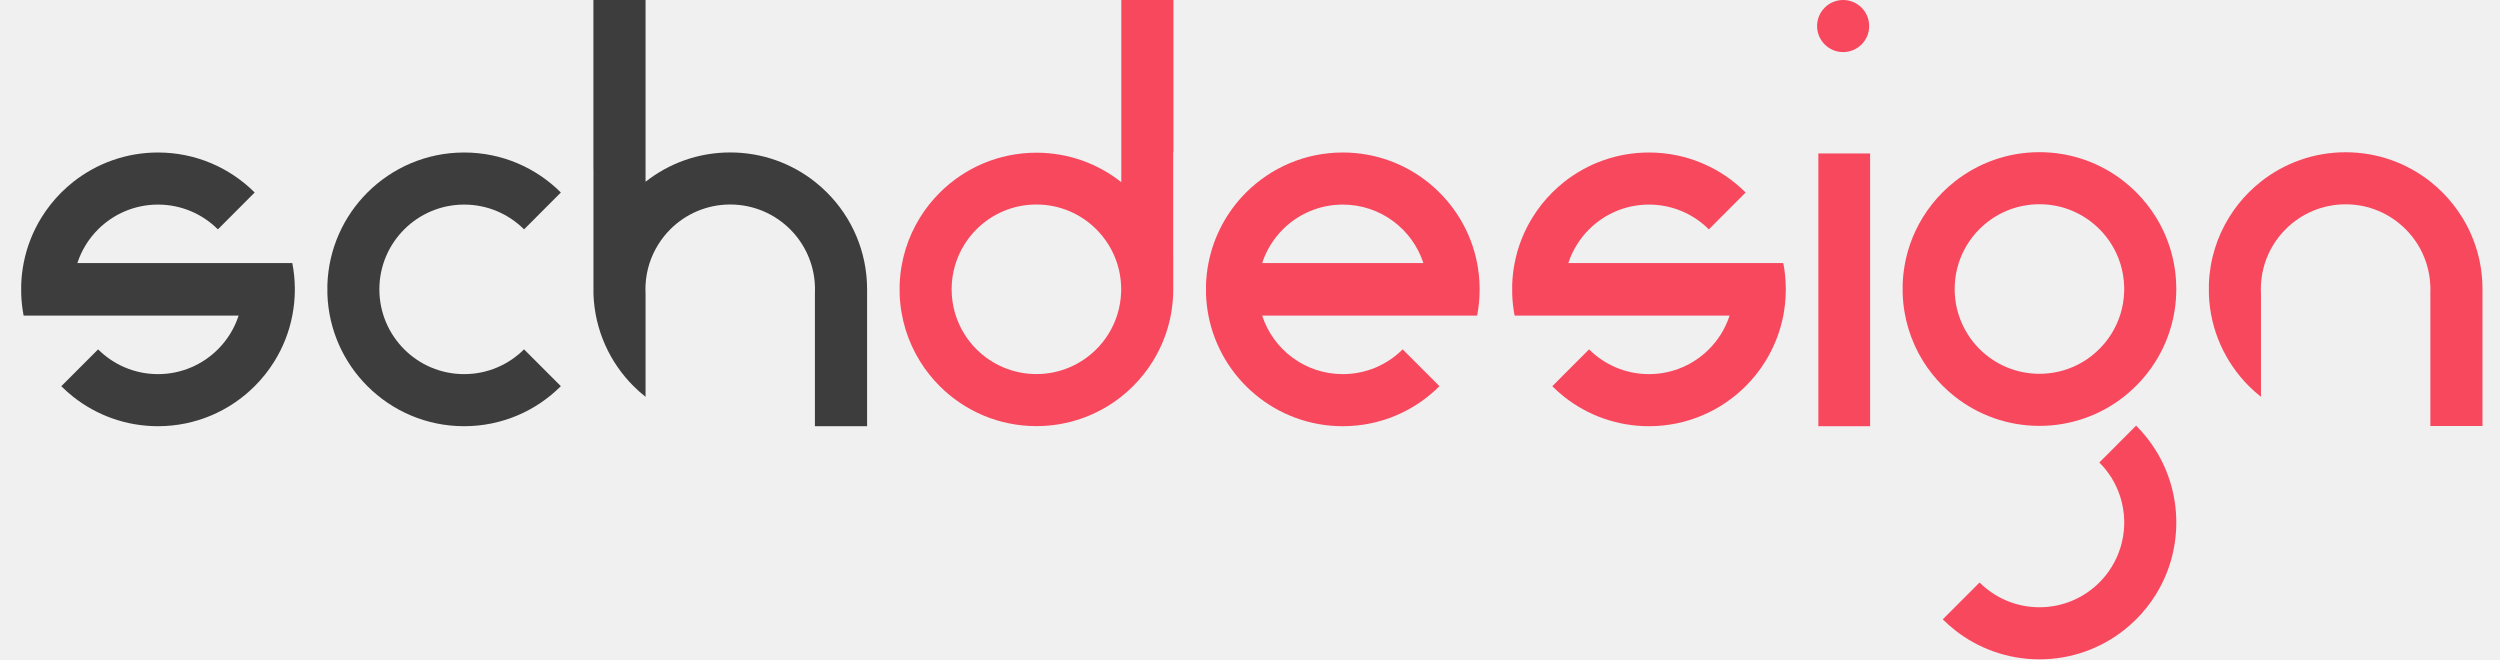
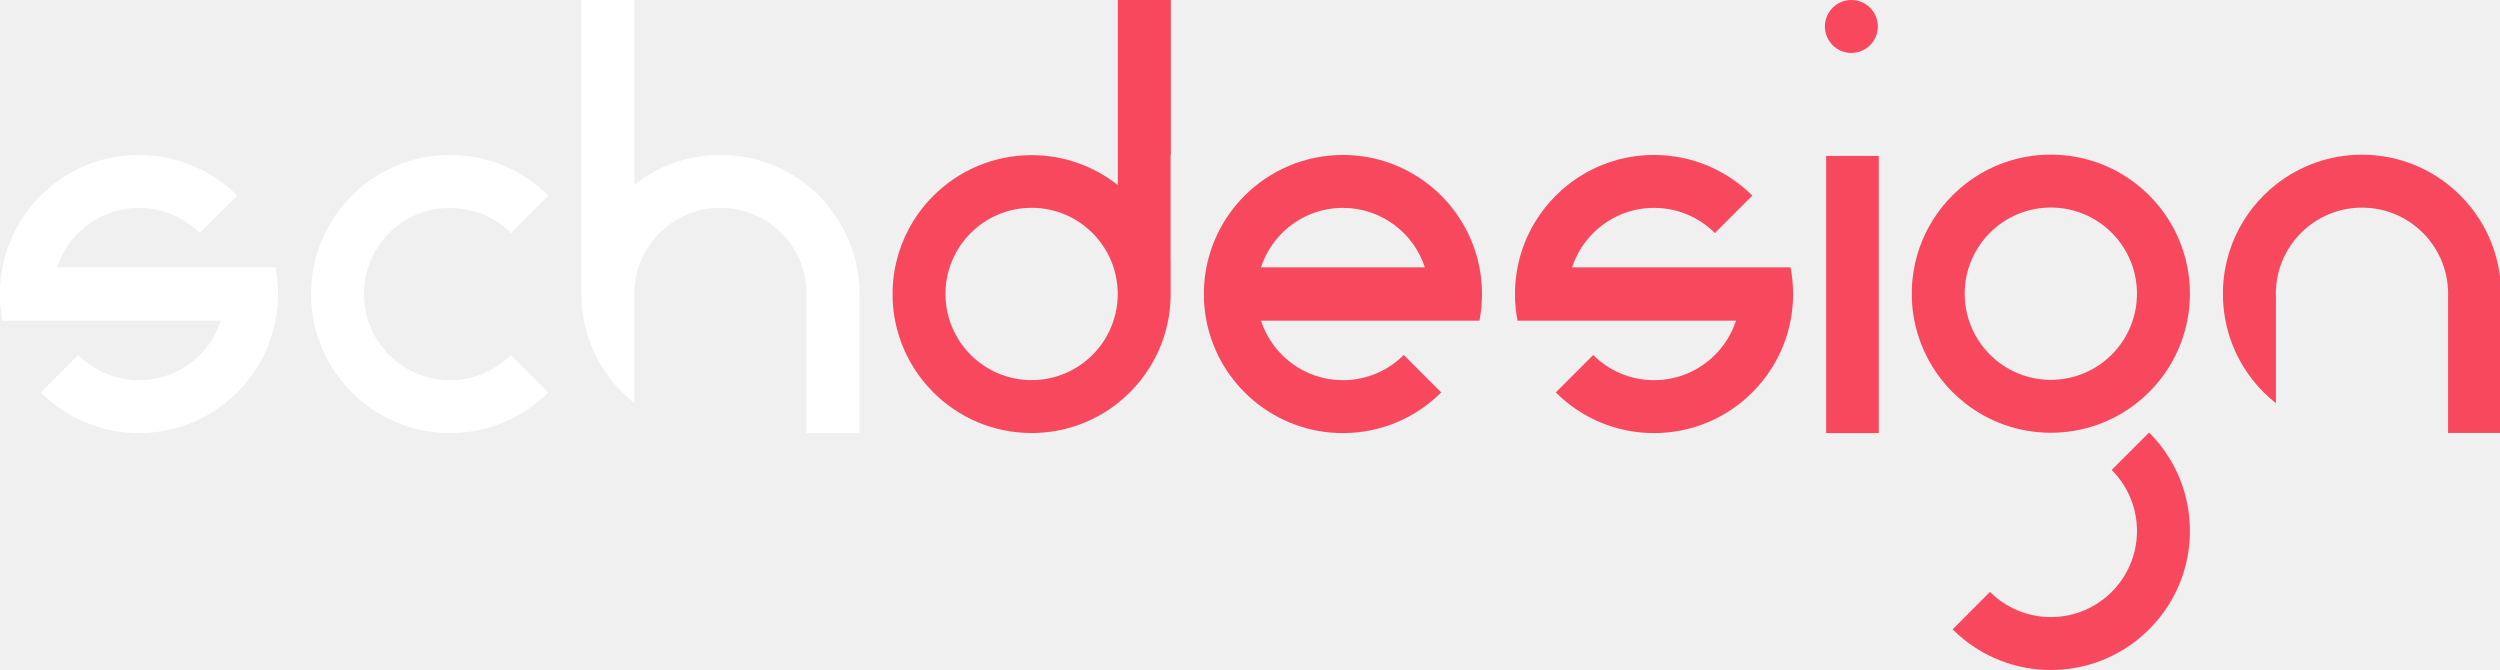
- <svg xmlns="http://www.w3.org/2000/svg" width="91" height="24" viewBox="0 0 91 24" fill="none">
-   <path d="M37.725 13.616C36.874 13.616 36.104 13.271 35.545 12.714C35.377 12.547 35.228 12.36 35.102 12.157C34.809 11.685 34.639 11.127 34.639 10.53C34.639 9.935 34.808 9.379 35.1 8.908C35.226 8.704 35.375 8.516 35.544 8.347C36.102 7.789 36.873 7.444 37.725 7.444C38.576 7.444 39.347 7.789 39.905 8.346C40.075 8.516 40.225 8.705 40.352 8.91C40.626 9.353 40.791 9.87 40.809 10.424C40.81 10.459 40.811 10.495 40.811 10.53C40.811 10.566 40.81 10.601 40.809 10.636C40.79 11.193 40.624 11.713 40.347 12.158C40.221 12.36 40.073 12.547 39.905 12.714C39.347 13.271 38.576 13.616 37.725 13.616ZM40.815 0V6.632C40.813 6.63 40.811 6.629 40.809 6.627C39.961 5.957 38.89 5.558 37.725 5.558C36.353 5.558 35.11 6.113 34.209 7.011C33.937 7.282 33.696 7.584 33.492 7.912C33.046 8.629 32.778 9.467 32.747 10.365V10.704C32.778 11.601 33.046 12.438 33.49 13.154C33.694 13.482 33.934 13.785 34.206 14.056C35.107 14.955 36.351 15.511 37.725 15.511C38.89 15.511 39.961 15.112 40.809 14.442C40.811 14.441 40.813 14.439 40.815 14.437C40.966 14.318 41.109 14.191 41.245 14.055C41.516 13.785 41.756 13.483 41.959 13.156C42.424 12.407 42.697 11.526 42.706 10.582V9.349H42.704V5.546H42.701L42.702 5.545H42.714V0H40.815Z" fill="#F8485E" />
-   <path d="M68.072 5.586H66.188V15.514H68.072V5.586Z" fill="#F8485E" />
-   <path d="M89.62 7.906C89.416 7.576 89.174 7.271 88.9 6.998C88.763 6.861 88.618 6.732 88.465 6.611C87.617 5.942 86.545 5.542 85.381 5.542C84.217 5.542 83.147 5.941 82.299 6.609C82.145 6.731 81.999 6.861 81.86 6.999C81.588 7.271 81.347 7.574 81.144 7.903C80.7 8.618 80.433 9.454 80.403 10.349V10.704C80.447 12.012 80.997 13.192 81.862 14.056C82 14.194 82.146 14.323 82.299 14.444V10.686C82.296 10.632 82.295 10.578 82.295 10.523C82.295 10.469 82.296 10.415 82.299 10.361C82.327 9.827 82.49 9.329 82.755 8.901C82.882 8.697 83.031 8.509 83.2 8.341C83.758 7.783 84.529 7.437 85.381 7.437C86.232 7.437 87.003 7.782 87.561 8.34C87.731 8.509 87.881 8.698 88.008 8.903C88.281 9.346 88.446 9.863 88.465 10.417C88.466 10.452 88.467 10.488 88.467 10.523C88.467 10.559 88.466 10.594 88.465 10.629V15.507H90.362V10.472C90.353 9.531 90.082 8.653 89.62 7.906Z" fill="#F8485E" />
-   <path d="M45.942 9.576C46.095 9.108 46.356 8.69 46.696 8.35C47.254 7.792 48.026 7.447 48.877 7.447C50.248 7.447 51.41 8.34 51.812 9.576H45.942ZM53.767 9.576C53.321 7.283 51.301 5.551 48.877 5.551C47.502 5.551 46.258 6.108 45.356 7.008C44.668 7.696 44.181 8.584 43.988 9.576C43.938 9.831 43.908 10.092 43.899 10.358V10.707C43.908 10.973 43.938 11.233 43.987 11.487C44.433 13.782 46.453 15.514 48.877 15.514C50.252 15.514 51.496 14.957 52.397 14.057L51.057 12.716C50.499 13.274 49.728 13.618 48.877 13.618C47.506 13.618 46.344 12.724 45.942 11.487H53.767C53.824 11.194 53.855 10.893 53.858 10.584V10.481C53.855 10.172 53.824 9.87 53.767 9.576Z" fill="#F8485E" />
-   <path d="M74.235 13.606C73.384 13.606 72.614 13.262 72.055 12.705C71.887 12.537 71.739 12.35 71.613 12.147C71.346 11.718 71.181 11.218 71.154 10.683C71.151 10.629 71.15 10.575 71.15 10.52C71.15 10.466 71.151 10.412 71.154 10.358C71.181 9.824 71.345 9.326 71.61 8.898C71.736 8.694 71.885 8.506 72.054 8.337C72.612 7.78 73.383 7.434 74.235 7.434C75.087 7.434 75.857 7.779 76.416 8.337C76.585 8.506 76.735 8.695 76.862 8.9C77.136 9.343 77.301 9.86 77.319 10.414C77.321 10.449 77.321 10.485 77.321 10.52C77.321 10.556 77.321 10.591 77.319 10.626C77.301 11.184 77.134 11.704 76.858 12.148C76.732 12.35 76.583 12.537 76.415 12.704C75.857 13.262 75.087 13.606 74.235 13.606ZM78.475 7.903C78.27 7.573 78.028 7.268 77.755 6.995C77.617 6.858 77.472 6.729 77.319 6.608C76.471 5.939 75.4 5.539 74.235 5.539C73.072 5.539 72.001 5.938 71.154 6.606C71 6.728 70.853 6.858 70.715 6.996C70.442 7.268 70.202 7.571 69.998 7.9C69.619 8.511 69.369 9.21 69.285 9.959C69.271 10.087 69.261 10.216 69.257 10.346V10.694C69.288 11.592 69.556 12.428 70 13.145C70.204 13.472 70.445 13.775 70.716 14.046C70.854 14.184 71 14.313 71.154 14.434C72.001 15.103 73.072 15.502 74.235 15.502C75.4 15.502 76.471 15.102 77.319 14.432C77.472 14.312 77.618 14.183 77.755 14.045C78.026 13.775 78.266 13.473 78.469 13.146C78.935 12.397 79.207 11.516 79.216 10.572V10.469C79.207 9.528 78.937 8.65 78.475 7.903Z" fill="#F8485E" />
-   <path d="M79.217 19.019C79.217 19.982 78.944 20.882 78.47 21.645C78.267 21.971 78.027 22.273 77.756 22.544C77.618 22.681 77.473 22.81 77.32 22.931C76.472 23.6 75.4 24 74.236 24C73.072 24 72.002 23.601 71.154 22.933C71.001 22.812 70.855 22.682 70.717 22.544L71.154 22.106L72.056 21.203C72.614 21.76 73.385 22.104 74.236 22.104C75.087 22.104 75.858 21.76 76.416 21.203C76.584 21.035 76.732 20.849 76.858 20.646C77.135 20.202 77.301 19.682 77.32 19.125C77.321 19.089 77.322 19.054 77.322 19.019C77.322 18.983 77.321 18.948 77.32 18.913C77.301 18.358 77.136 17.841 76.863 17.398C76.736 17.193 76.586 17.004 76.416 16.835L77.32 15.929L77.755 15.493C78.029 15.766 78.271 16.071 78.475 16.401C78.946 17.162 79.217 18.058 79.217 19.019Z" fill="#F8485E" />
-   <path d="M20.415 14.057C19.514 14.957 18.269 15.514 16.895 15.514C15.521 15.514 14.277 14.958 13.376 14.058C12.511 13.195 11.962 12.015 11.917 10.706V10.358C11.962 9.051 12.51 7.872 13.374 7.008C14.276 6.108 15.52 5.551 16.895 5.551C18.269 5.551 19.513 6.107 20.415 7.007L19.076 8.349C18.517 7.791 17.747 7.447 16.895 7.447C16.043 7.447 15.272 7.792 14.714 8.35C14.155 8.908 13.809 9.68 13.809 10.532C13.809 11.386 14.156 12.158 14.716 12.717C15.274 13.274 16.044 13.618 16.895 13.618C17.746 13.618 18.517 13.274 19.075 12.716L20.415 14.057Z" fill="#3D3D3D" />
-   <path d="M30.1 7.005C29.962 6.867 29.816 6.738 29.663 6.617C28.815 5.948 27.744 5.549 26.58 5.549C25.417 5.549 24.346 5.947 23.498 6.616V0H21.6V6.163L21.602 6.165V10.704C21.647 12.012 22.196 13.192 23.061 14.056C23.199 14.194 23.345 14.323 23.498 14.444V10.692C23.496 10.639 23.494 10.585 23.494 10.53C23.494 10.476 23.496 10.421 23.498 10.368C23.526 9.834 23.689 9.336 23.955 8.908C24.081 8.704 24.23 8.516 24.399 8.347C24.957 7.789 25.729 7.444 26.58 7.444C27.431 7.444 28.202 7.789 28.761 8.346C29.29 8.875 29.628 9.594 29.663 10.393C29.665 10.438 29.666 10.484 29.666 10.53C29.666 10.576 29.665 10.622 29.663 10.668V15.514H31.562V10.53C31.562 9.153 31.003 7.906 30.1 7.005Z" fill="#3D3D3D" />
-   <path d="M5.751 10.537L5.74 10.544L5.748 10.535L5.75 10.533L5.753 10.536L5.757 10.54L5.751 10.537ZM10.64 9.576H2.816C2.892 9.341 2.997 9.117 3.125 8.91C3.251 8.706 3.4 8.518 3.569 8.35C4.127 7.792 4.899 7.447 5.75 7.447C6.602 7.447 7.372 7.791 7.931 8.349L9.27 7.007C8.369 6.107 7.124 5.551 5.75 5.551C4.587 5.551 3.517 5.95 2.669 6.618C2.515 6.74 2.368 6.87 2.23 7.008C1.958 7.28 1.717 7.583 1.513 7.912C1.202 8.414 0.977 8.976 0.861 9.576C0.811 9.831 0.781 10.092 0.772 10.358V10.707C0.781 10.973 0.811 11.233 0.86 11.487H8.686C8.608 11.726 8.503 11.951 8.373 12.16C8.247 12.362 8.098 12.549 7.931 12.716C7.372 13.274 6.602 13.618 5.75 13.618C4.899 13.618 4.129 13.274 3.571 12.717L2.669 13.62L2.231 14.058C2.369 14.196 2.516 14.326 2.669 14.447C3.517 15.115 4.587 15.514 5.75 15.514C7.125 15.514 8.369 14.957 9.27 14.057C9.541 13.787 9.781 13.485 9.984 13.158C10.298 12.654 10.524 12.09 10.64 11.487C10.697 11.194 10.729 10.893 10.732 10.584V10.481C10.729 10.172 10.697 9.87 10.64 9.576Z" fill="#3D3D3D" />
-   <path d="M68.038 0.948C68.038 1.472 67.614 1.896 67.09 1.896C66.567 1.896 66.142 1.472 66.142 0.948C66.142 0.424 66.567 -1.77169e-05 67.09 -1.77169e-05C67.614 -1.77169e-05 68.038 0.424 68.038 0.948Z" fill="#F8485E" />
-   <path d="M60.023 10.537L60.011 10.544L60.02 10.535L60.022 10.533L60.024 10.536L60.029 10.54L60.023 10.537ZM64.912 9.576H57.087C57.164 9.341 57.268 9.117 57.397 8.91C57.523 8.706 57.672 8.518 57.841 8.35C58.399 7.792 59.17 7.447 60.022 7.447C60.873 7.447 61.644 7.791 62.202 8.349L63.541 7.007C62.64 6.107 61.396 5.551 60.022 5.551C58.859 5.551 57.788 5.95 56.94 6.618C56.786 6.74 56.64 6.87 56.501 7.008C56.229 7.28 55.988 7.583 55.785 7.912C55.473 8.414 55.249 8.976 55.132 9.576C55.083 9.831 55.053 10.092 55.044 10.358V10.707C55.053 10.973 55.083 11.233 55.132 11.487H62.957C62.88 11.726 62.774 11.951 62.644 12.16C62.519 12.362 62.37 12.549 62.202 12.716C61.644 13.274 60.873 13.618 60.022 13.618C59.171 13.618 58.401 13.274 57.842 12.717L56.94 13.62L56.503 14.058C56.641 14.196 56.787 14.326 56.94 14.447C57.788 15.115 58.859 15.514 60.022 15.514C61.396 15.514 62.641 14.957 63.542 14.057C63.813 13.787 64.053 13.485 64.256 13.158C64.569 12.654 64.795 12.09 64.912 11.487C64.969 11.194 65 10.893 65.003 10.584V10.481C65 10.172 64.969 9.87 64.912 9.576Z" fill="#F8485E" />
+ <svg xmlns="http://www.w3.org/2000/svg" width="100%" height="100%" viewBox="0 0 1259 337" version="1.1" xml:space="preserve" style="fill-rule:evenodd;clip-rule:evenodd;stroke-linejoin:round;stroke-miterlimit:2;">
+   <g id="schdesign-fehér-rózsaszín" transform="matrix(1,0,0,1,-330.244,-371.296)">
+     <g transform="matrix(1,0,0,1,849.755,397.945)">
+       <path d="M0,164.773C-11.963,164.773 -22.796,159.931 -30.645,152.098C-33.008,149.741 -35.1,147.111 -36.871,144.262C-40.999,137.621 -43.383,129.784 -43.383,121.39C-43.383,113.023 -41.015,105.209 -36.911,98.583C-35.137,95.717 -33.038,93.073 -30.666,90.703C-22.816,82.858 -11.975,78.006 0,78.006C11.968,78.006 22.804,82.852 30.652,90.689C33.039,93.071 35.148,95.729 36.93,98.612C40.778,104.837 43.096,112.107 43.358,119.898C43.375,120.393 43.384,120.891 43.384,121.39C43.384,121.889 43.375,122.386 43.358,122.881C43.094,130.716 40.751,138.025 36.864,144.273C35.096,147.116 33.008,149.74 30.65,152.093C22.802,159.928 11.967,164.773 0,164.773M43.443,-26.649L43.443,66.584C43.415,66.562 43.388,66.539 43.358,66.517C31.434,57.103 16.373,51.484 0,51.484C-19.295,51.484 -36.768,59.289 -49.434,71.911C-53.26,75.723 -56.646,79.975 -59.514,84.585C-65.778,94.659 -69.557,106.439 -69.989,119.069L-69.989,123.836C-69.557,136.45 -65.787,148.217 -59.537,158.283C-56.675,162.892 -53.293,167.145 -49.472,170.959C-36.802,183.604 -19.313,191.422 0,191.422C16.373,191.422 31.434,185.803 43.358,176.389C43.388,176.367 43.415,176.345 43.443,176.322C45.559,174.647 47.576,172.853 49.482,170.948C53.293,167.144 56.667,162.902 59.524,158.306C66.066,147.779 69.895,135.389 70.028,122.114L70.028,104.782L69.99,104.782L69.99,51.315L69.955,51.315L69.965,51.306L70.135,51.306L70.135,-26.649L43.443,-26.649Z" style="fill:rgb(248,72,94);fill-rule:nonzero;" />
+     </g>
+     <g transform="matrix(1,0,0,1,0,-40.772)">
+       <rect x="1249.91" y="490.601" width="26.486" height="139.57" style="fill:rgb(248,72,94);" />
+     </g>
+     <g transform="matrix(1,0,0,1,1579.33,556.071)">
+       <path d="M0,-73.629C-2.873,-78.273 -6.274,-82.555 -10.119,-86.392C-12.05,-88.321 -14.093,-90.137 -16.239,-91.831C-28.164,-101.244 -43.225,-106.863 -59.598,-106.863C-75.954,-106.863 -91.002,-101.256 -102.921,-91.857C-105.086,-90.15 -107.147,-88.318 -109.095,-86.373C-112.92,-82.551 -116.305,-78.291 -119.168,-73.671C-125.398,-63.617 -129.155,-51.87 -129.587,-39.278L-129.587,-34.29C-128.956,-15.9 -121.233,0.691 -109.069,12.832C-107.13,14.768 -105.076,16.591 -102.921,18.289L-102.921,-34.549C-102.961,-35.305 -102.98,-36.066 -102.98,-36.831C-102.98,-37.596 -102.961,-38.357 -102.921,-39.113C-102.532,-46.618 -100.237,-53.618 -96.509,-59.638C-94.734,-62.504 -92.636,-65.147 -90.264,-67.518C-82.414,-75.363 -71.571,-80.214 -59.598,-80.214C-47.629,-80.214 -36.794,-75.369 -28.945,-67.532C-26.559,-65.15 -24.448,-62.492 -22.668,-59.608C-18.819,-53.383 -16.502,-46.114 -16.239,-38.323C-16.223,-37.828 -16.213,-37.33 -16.213,-36.831C-16.213,-36.332 -16.223,-35.835 -16.239,-35.34L-16.239,33.234L10.431,33.234L10.431,-37.555C10.298,-50.78 6.498,-63.127 0,-73.629" style="fill:rgb(248,72,94);fill-rule:nonzero;" />
+     </g>
+     <g transform="matrix(1,0,0,1,965.279,532.808)">
+       <path d="M0,-26.88C2.142,-33.46 5.812,-39.348 10.594,-44.128C18.443,-51.972 29.286,-56.824 41.261,-56.824C60.53,-56.824 76.865,-44.261 82.521,-26.88L0,-26.88ZM110.004,-26.88C103.736,-59.128 75.342,-83.472 41.261,-83.472C21.934,-83.472 4.434,-75.643 -8.237,-62.982C-17.91,-53.318 -24.77,-40.839 -27.482,-26.88C-28.178,-23.305 -28.601,-19.633 -28.729,-15.887L-28.729,-10.993C-28.601,-7.253 -28.179,-3.588 -27.486,-0.019C-21.226,32.239 7.174,56.592 41.261,56.592C60.58,56.592 78.072,48.769 90.742,36.118L71.91,17.263C64.062,25.098 53.227,29.943 41.261,29.943C21.984,29.943 5.645,17.372 -0.006,-0.019L110.008,-0.019C110.807,-4.134 111.246,-8.378 111.289,-12.716L111.289,-14.164C111.246,-18.509 110.806,-22.758 110.004,-26.88" style="fill:rgb(248,72,94);fill-rule:nonzero;" />
+     </g>
+     <g transform="matrix(1,0,0,1,1363.04,475.813)">
+       <path d="M0,86.768C-11.964,86.768 -22.797,81.925 -30.645,74.093C-33.008,71.735 -35.1,69.106 -36.872,66.257C-40.623,60.222 -42.935,53.198 -43.324,45.666C-43.364,44.911 -43.384,44.149 -43.384,43.384C-43.384,42.619 -43.364,41.858 -43.324,41.102C-42.936,33.598 -40.64,26.598 -36.911,20.578C-35.137,17.712 -33.038,15.068 -30.667,12.697C-22.817,4.853 -11.975,0.001 0,0.001C11.968,0.001 22.804,4.847 30.652,12.684C33.038,15.066 35.148,17.724 36.93,20.607C40.778,26.832 43.096,34.102 43.358,41.893C43.375,42.388 43.384,42.885 43.384,43.384C43.384,43.884 43.375,44.381 43.358,44.876C43.094,52.711 40.751,60.02 36.864,66.268C35.096,69.111 33.007,71.734 30.649,74.088C22.801,81.923 11.966,86.768 0,86.768M59.598,6.586C56.724,1.943 53.323,-2.339 49.479,-6.176C47.548,-8.106 45.504,-9.921 43.358,-11.615C31.433,-21.029 16.372,-26.648 0,-26.648C-16.356,-26.648 -31.404,-21.04 -43.324,-11.642C-45.489,-9.935 -47.551,-8.103 -49.498,-6.157C-53.322,-2.336 -56.708,1.925 -59.571,6.545C-64.894,15.135 -68.412,24.962 -69.593,35.495C-69.794,37.289 -69.927,39.104 -69.99,40.937L-69.99,45.831C-69.557,58.445 -65.788,70.212 -59.538,80.277C-56.676,84.887 -53.293,89.14 -49.472,92.954C-47.532,94.89 -45.479,96.712 -43.324,98.411C-31.404,107.809 -16.356,113.416 0,113.416C16.372,113.416 31.433,107.798 43.358,98.384C45.505,96.69 47.549,94.872 49.481,92.942C53.292,89.139 56.666,84.897 59.523,80.301C66.066,69.774 69.895,57.384 70.028,44.109L70.028,42.661C69.896,29.435 66.095,17.088 59.598,6.586" style="fill:rgb(248,72,94);fill-rule:nonzero;" />
+     </g>
+     <g transform="matrix(1,0,0,1,1433.08,659.143)">
+       <path d="M0,-20.471C0,-6.922 -3.847,5.728 -10.509,16.446C-13.366,21.041 -16.74,25.283 -20.551,29.087C-22.483,31.017 -24.527,32.835 -26.674,34.529C-38.6,43.942 -53.66,49.561 -70.032,49.561C-86.389,49.561 -101.437,43.953 -113.356,34.555C-115.511,32.857 -117.564,31.034 -119.504,29.098L-113.356,22.94L-100.677,10.237C-92.829,18.07 -81.996,22.912 -70.032,22.912C-58.066,22.912 -47.231,18.067 -39.383,10.232C-37.025,7.879 -34.937,5.256 -33.168,2.413C-29.281,-3.836 -26.938,-11.145 -26.674,-18.98C-26.657,-19.475 -26.648,-19.972 -26.648,-20.471C-26.648,-20.971 -26.657,-21.468 -26.674,-21.963C-26.937,-29.754 -29.254,-37.024 -33.103,-43.248C-34.884,-46.132 -36.994,-48.79 -39.38,-51.172L-26.674,-63.901L-20.554,-70.032C-16.709,-66.195 -13.309,-61.913 -10.435,-57.269C-3.819,-46.576 0,-33.97 0,-20.471" style="fill:rgb(248,72,94);fill-rule:nonzero;" />
+     </g>
+     <g transform="matrix(1,0,0,1,606.395,469.809)">
+       <path d="M0,99.116C-12.67,111.768 -30.162,119.59 -49.481,119.59C-68.796,119.59 -86.284,111.772 -98.953,99.127C-111.118,86.986 -118.84,70.396 -119.472,52.005L-119.472,47.111C-118.841,28.734 -111.129,12.154 -98.979,0.016C-86.309,-12.645 -68.81,-20.474 -49.481,-20.474C-30.164,-20.474 -12.673,-12.652 -0.003,-0.003L-18.829,18.858C-26.678,11.02 -37.514,6.175 -49.481,6.175C-61.456,6.175 -72.299,11.027 -80.148,18.871C-88.005,26.723 -92.865,37.573 -92.865,49.558C-92.865,61.554 -87.996,72.413 -80.126,80.266C-72.278,88.099 -61.445,92.942 -49.481,92.942C-37.516,92.942 -26.681,88.096 -18.832,80.262L0,99.116Z" style="fill:white;fill-rule:nonzero;" />
+     </g>
+     <g transform="matrix(1,0,0,1,742.551,490.922)">
+       <path d="M0,-21.148C-1.937,-23.083 -3.986,-24.903 -6.138,-26.601C-18.061,-36.006 -33.114,-41.62 -49.479,-41.62C-65.835,-41.62 -80.884,-36.012 -92.803,-26.613L-92.803,-119.626L-119.494,-119.626L-119.494,-32.986L-119.469,-32.961L-119.469,30.86C-118.837,49.25 -111.115,65.84 -98.95,77.981C-97.011,79.917 -94.958,81.74 -92.803,83.438L-92.803,30.694C-92.843,29.938 -92.862,29.178 -92.862,28.413C-92.862,27.647 -92.843,26.887 -92.803,26.131C-92.414,18.626 -90.119,11.626 -86.391,5.605C-84.616,2.74 -82.518,0.096 -80.146,-2.274C-72.296,-10.119 -61.453,-14.971 -49.479,-14.971C-37.511,-14.971 -26.675,-10.125 -18.826,-2.288C-11.386,5.14 -6.63,15.256 -6.138,26.479C-6.109,27.12 -6.096,27.764 -6.096,28.413C-6.096,29.06 -6.109,29.706 -6.138,30.346L-6.138,98.478L20.554,98.478L20.554,28.413C20.554,9.053 12.698,-8.472 0,-21.148" style="fill:white;fill-rule:nonzero;" />
+     </g>
+     <g transform="matrix(1,0,0,1,400.244,519.309)">
+       <path d="M0,0.118L-0.161,0.218L-0.038,0.094L-0.015,0.071L0.021,0.105L0.087,0.173L0,0.118ZM68.733,-13.381L-41.271,-13.381C-40.192,-16.696 -38.725,-19.837 -36.922,-22.748C-35.147,-25.614 -33.049,-28.257 -30.677,-30.629C-22.827,-38.473 -11.984,-43.325 -0.01,-43.325C11.958,-43.325 22.793,-38.479 30.643,-30.642L49.468,-49.502C36.799,-62.152 19.308,-69.973 -0.01,-69.973C-16.367,-69.973 -31.415,-64.366 -43.334,-54.967C-45.499,-53.26 -47.561,-51.429 -49.508,-49.483C-53.333,-45.662 -56.718,-41.401 -59.581,-36.781C-63.958,-29.718 -67.114,-21.82 -68.754,-13.381C-69.448,-9.806 -69.872,-6.134 -70,-2.388L-70,2.506C-69.872,6.246 -69.45,9.911 -68.757,13.48L41.257,13.48C40.168,16.832 38.682,20.004 36.854,22.943C35.086,25.785 32.997,28.409 30.64,30.762C22.791,38.597 11.956,43.442 -0.01,43.442C-11.974,43.442 -22.807,38.6 -30.655,30.767L-43.334,43.47L-49.481,49.628C-47.542,51.564 -45.489,53.387 -43.334,55.085C-31.415,64.483 -16.367,70.091 -0.01,70.091C19.309,70.091 36.802,62.268 49.472,49.617C53.282,45.813 56.656,41.571 59.514,36.975C63.918,29.888 67.092,21.957 68.736,13.48C69.536,9.365 69.975,5.121 70.018,0.783L70.018,-0.665C69.975,-5.01 69.535,-9.259 68.733,-13.381" style="fill:white;fill-rule:nonzero;" />
+     </g>
+     <g transform="matrix(0,-1,-1,0,1262.59,371.296)">
+       <path d="M-13.329,-13.329C-20.69,-13.329 -26.658,-7.362 -26.658,-0.001C-26.658,7.36 -20.69,13.329 -13.329,13.329C-5.968,13.329 0,7.36 0,-0.001C0,-7.362 -5.968,-13.329 -13.329,-13.329" style="fill:rgb(248,72,94);fill-rule:nonzero;" />
+     </g>
+     <g transform="matrix(1,0,0,1,1163.23,519.309)">
+       <path d="M0,0.118L-0.161,0.218L-0.038,0.094L-0.015,0.071L0.021,0.105L0.087,0.173L0,0.118ZM68.733,-13.381L-41.271,-13.381C-40.192,-16.696 -38.726,-19.837 -36.922,-22.748C-35.147,-25.614 -33.049,-28.257 -30.677,-30.629C-22.827,-38.473 -11.985,-43.325 -0.011,-43.325C11.957,-43.325 22.793,-38.479 30.642,-30.642L49.468,-49.502C36.799,-62.152 19.307,-69.973 -0.011,-69.973C-16.367,-69.973 -31.415,-64.366 -43.335,-54.967C-45.5,-53.26 -47.562,-51.429 -49.509,-49.483C-53.333,-45.662 -56.719,-41.401 -59.581,-36.781C-63.958,-29.718 -67.114,-21.82 -68.754,-13.381C-69.448,-9.806 -69.872,-6.134 -70,-2.388L-70,2.506C-69.872,6.246 -69.45,9.911 -68.757,13.48L41.257,13.48C40.168,16.832 38.682,20.004 36.854,22.943C35.085,25.785 32.997,28.409 30.64,30.762C22.79,38.597 11.956,43.442 -0.011,43.442C-11.974,43.442 -22.807,38.6 -30.655,30.767L-43.335,43.47L-49.482,49.628C-47.543,51.564 -45.489,53.387 -43.335,55.085C-31.415,64.483 -16.367,70.091 -0.011,70.091C19.309,70.091 36.801,62.268 49.472,49.617C53.282,45.813 56.656,41.571 59.513,36.975C63.918,29.888 67.092,21.957 68.736,13.48C69.535,9.365 69.975,5.121 70.018,0.783L70.018,-0.665C69.975,-5.01 69.534,-9.259 68.733,-13.381" style="fill:rgb(248,72,94);fill-rule:nonzero;" />
+     </g>
+   </g>
</svg>
